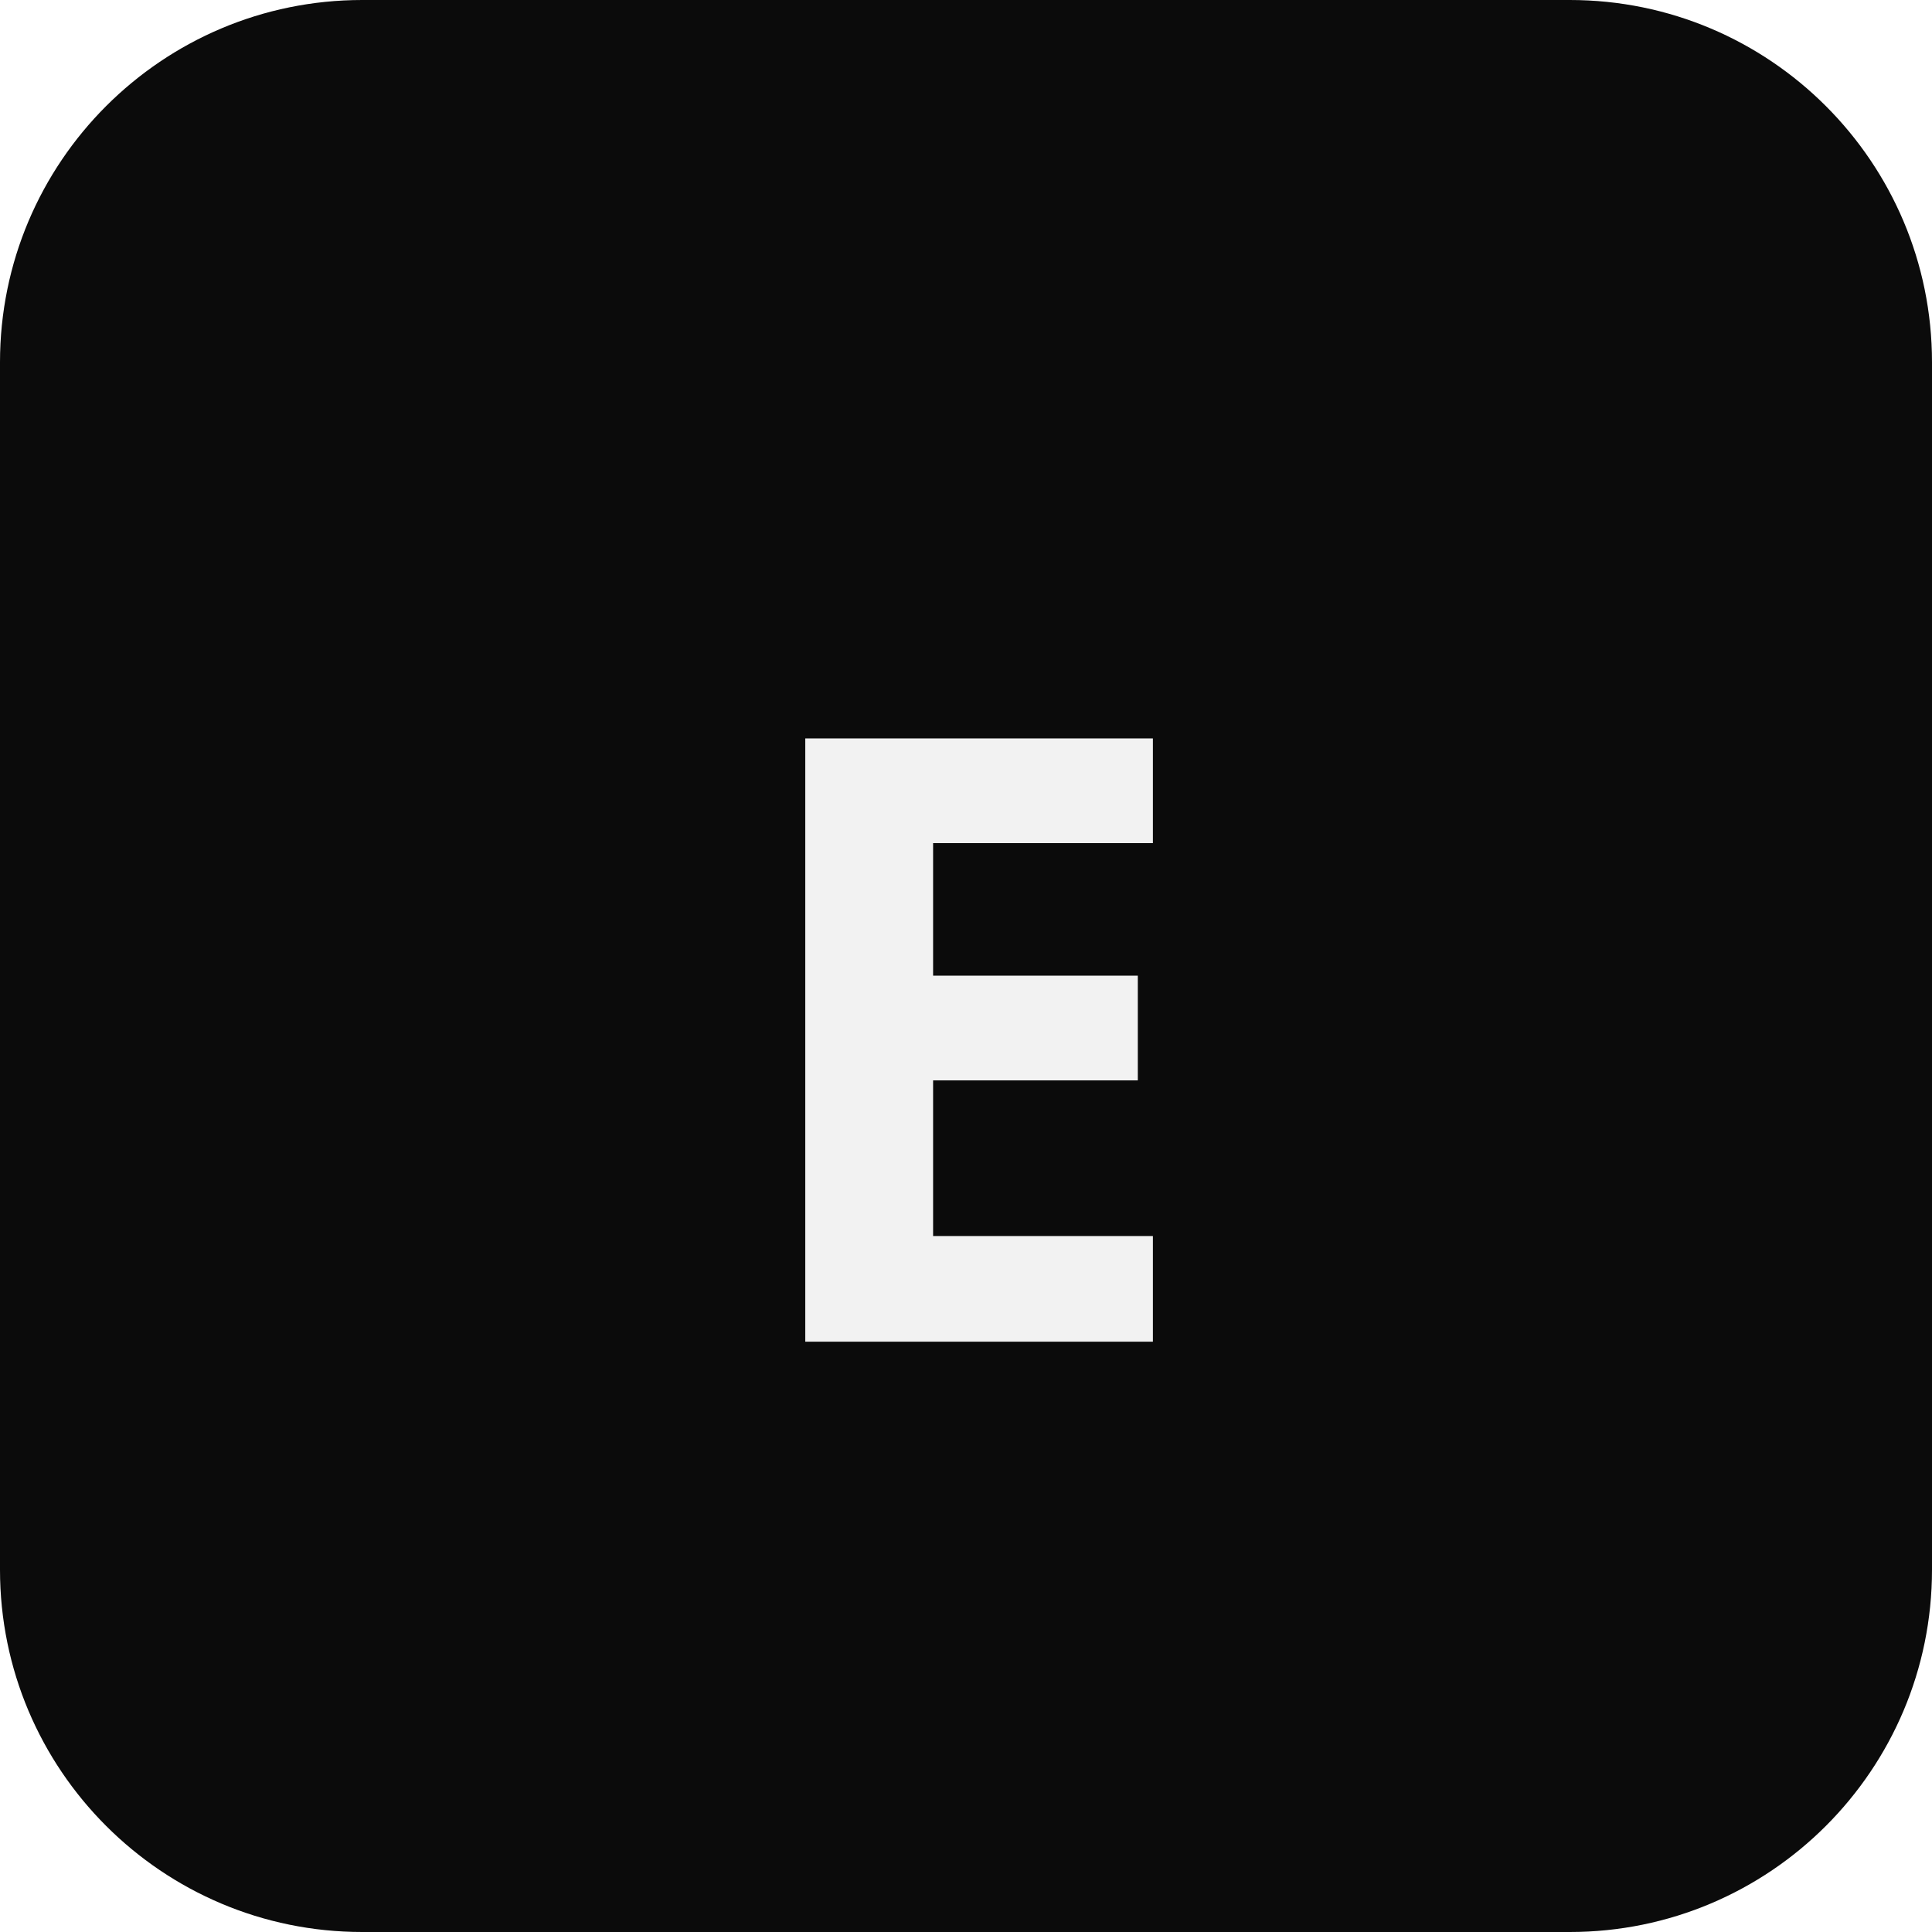
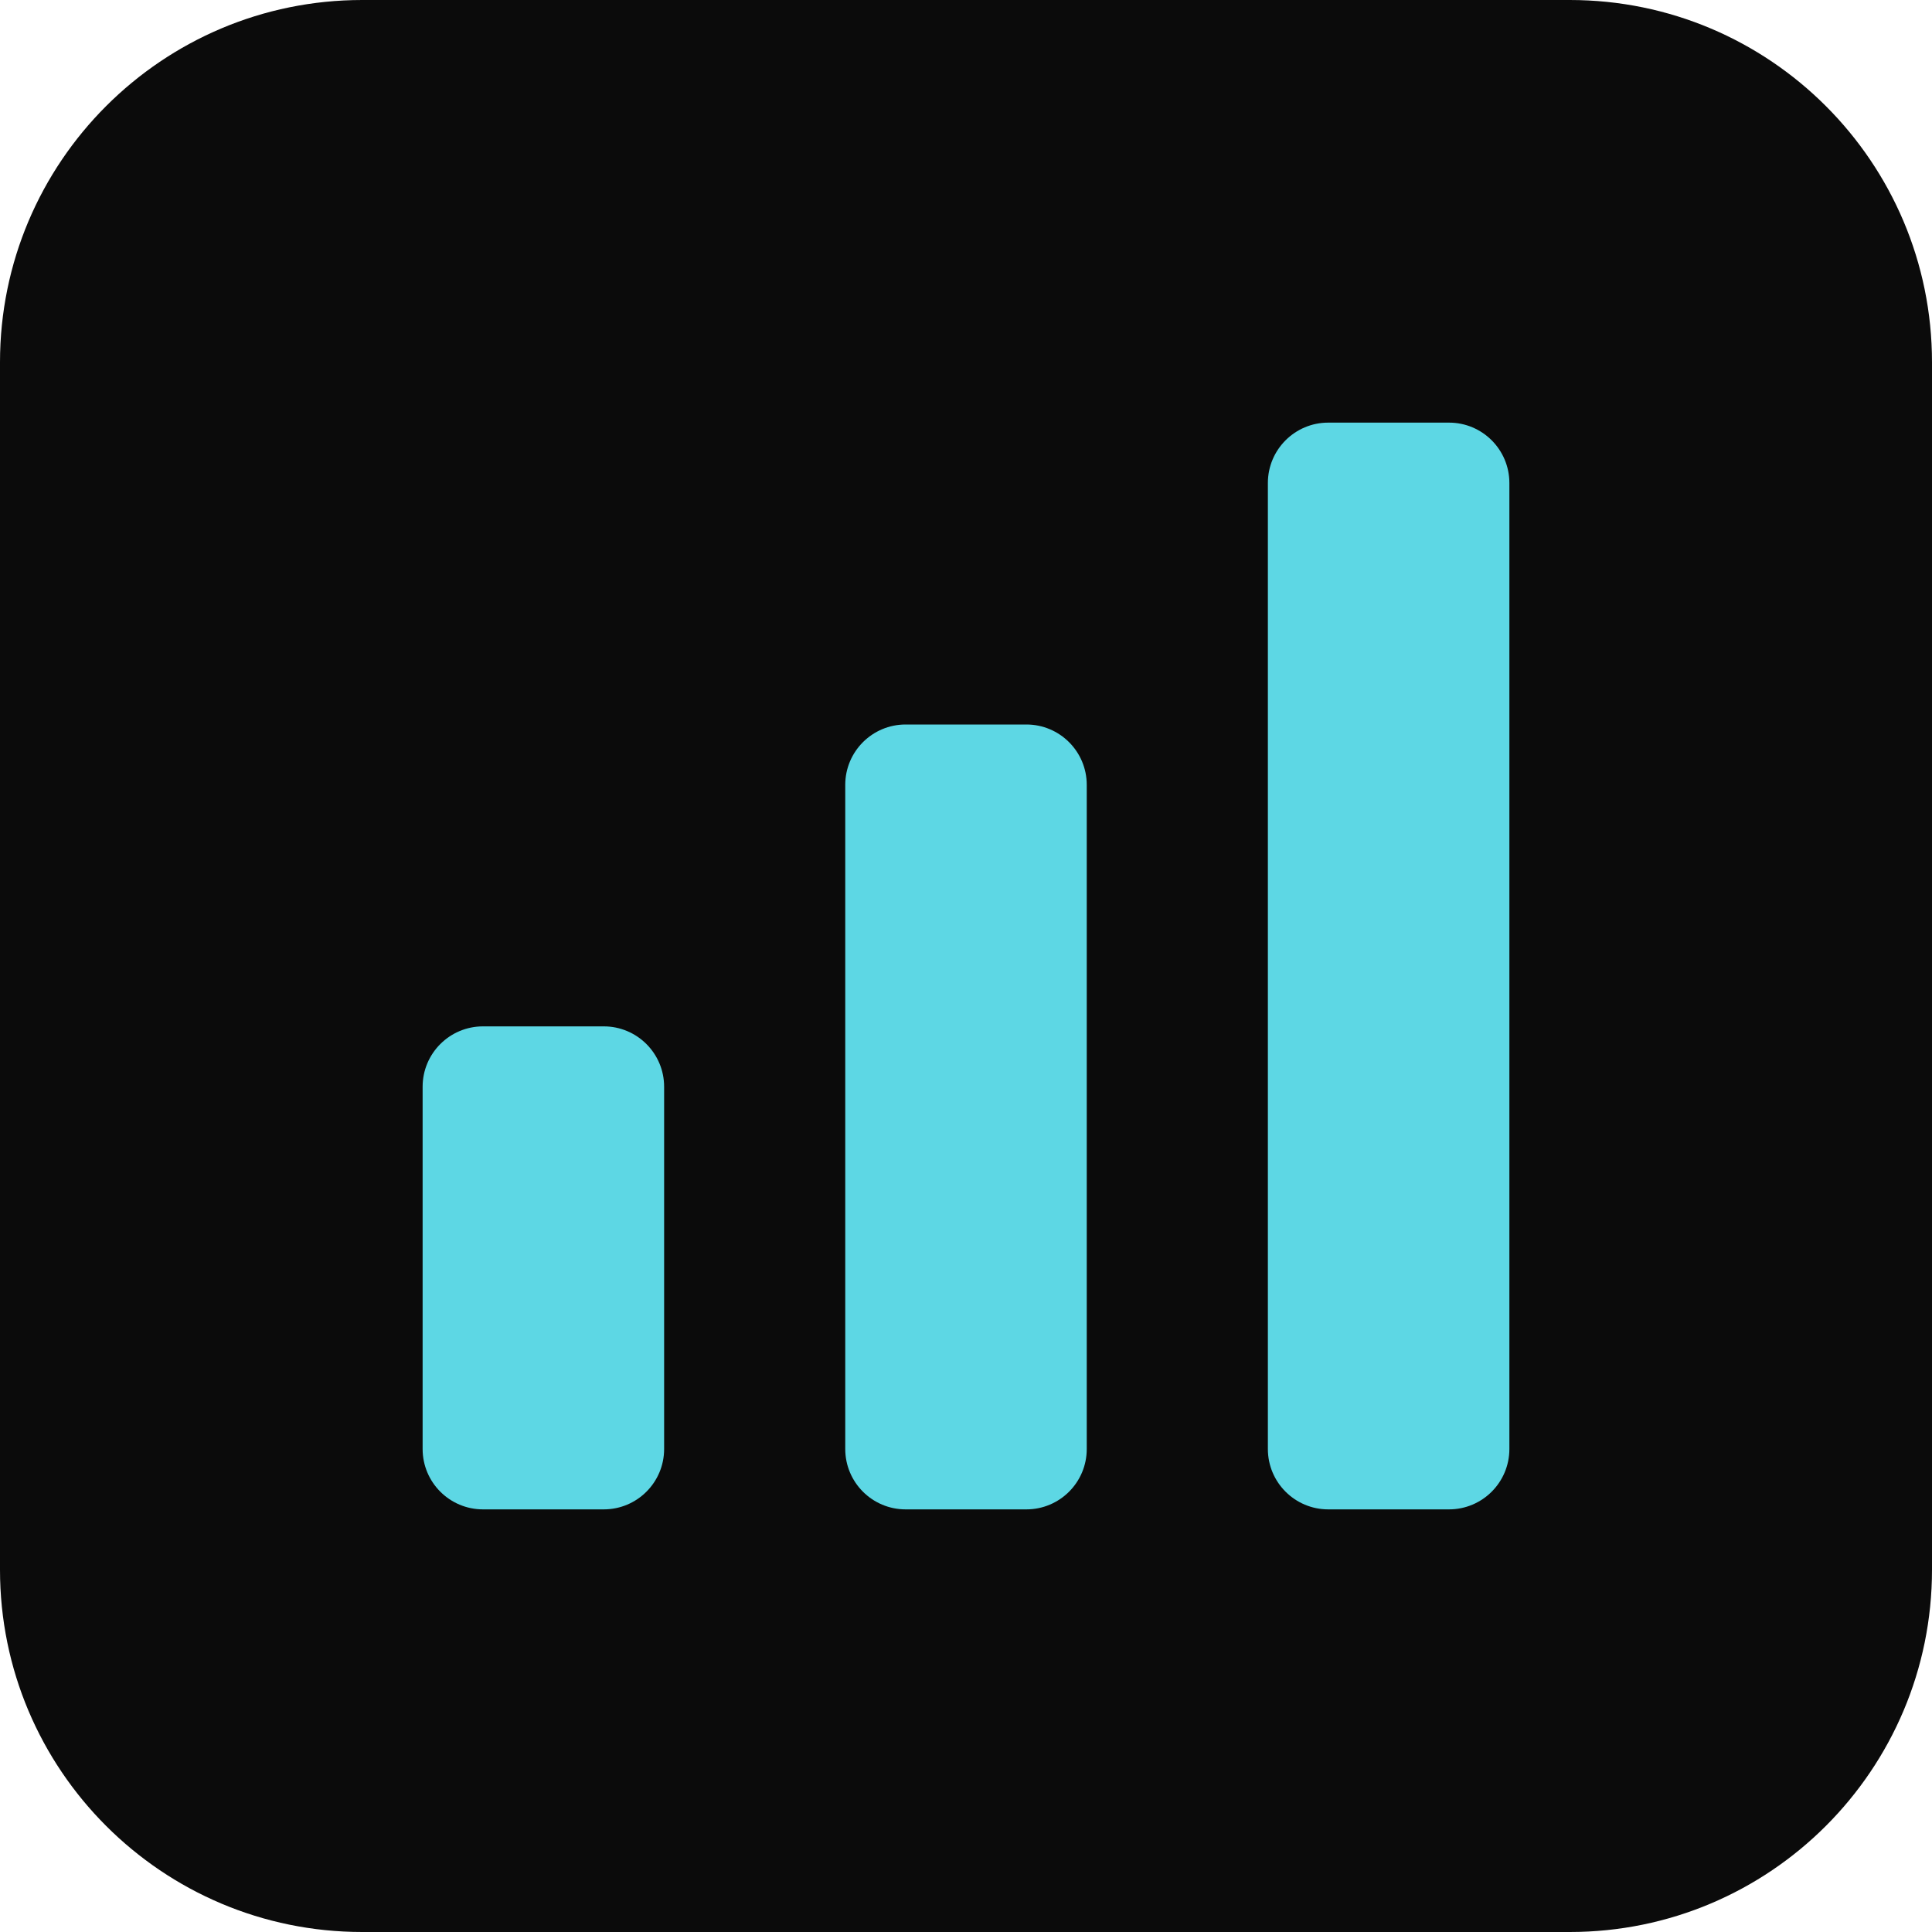
<svg xmlns="http://www.w3.org/2000/svg" viewBox="0 0 64 64">
  <rect width="64" height="64" rx="12" fill="#0b0b0b" />
-   <text x="50%" y="54%" text-anchor="middle" dominant-baseline="middle" font-family="system-ui, sans-serif" font-size="28" font-weight="700" fill="#f2f2f2">E</text>
+   <g fill="#5dd7e4">
+     <rect x="14" y="34" width="8" height="16" rx="2" />
+     <rect x="28" y="24" width="8" height="26" rx="2" />
+     <rect x="42" y="14" width="8" height="36" rx="2" />
+   </g>
</svg>
